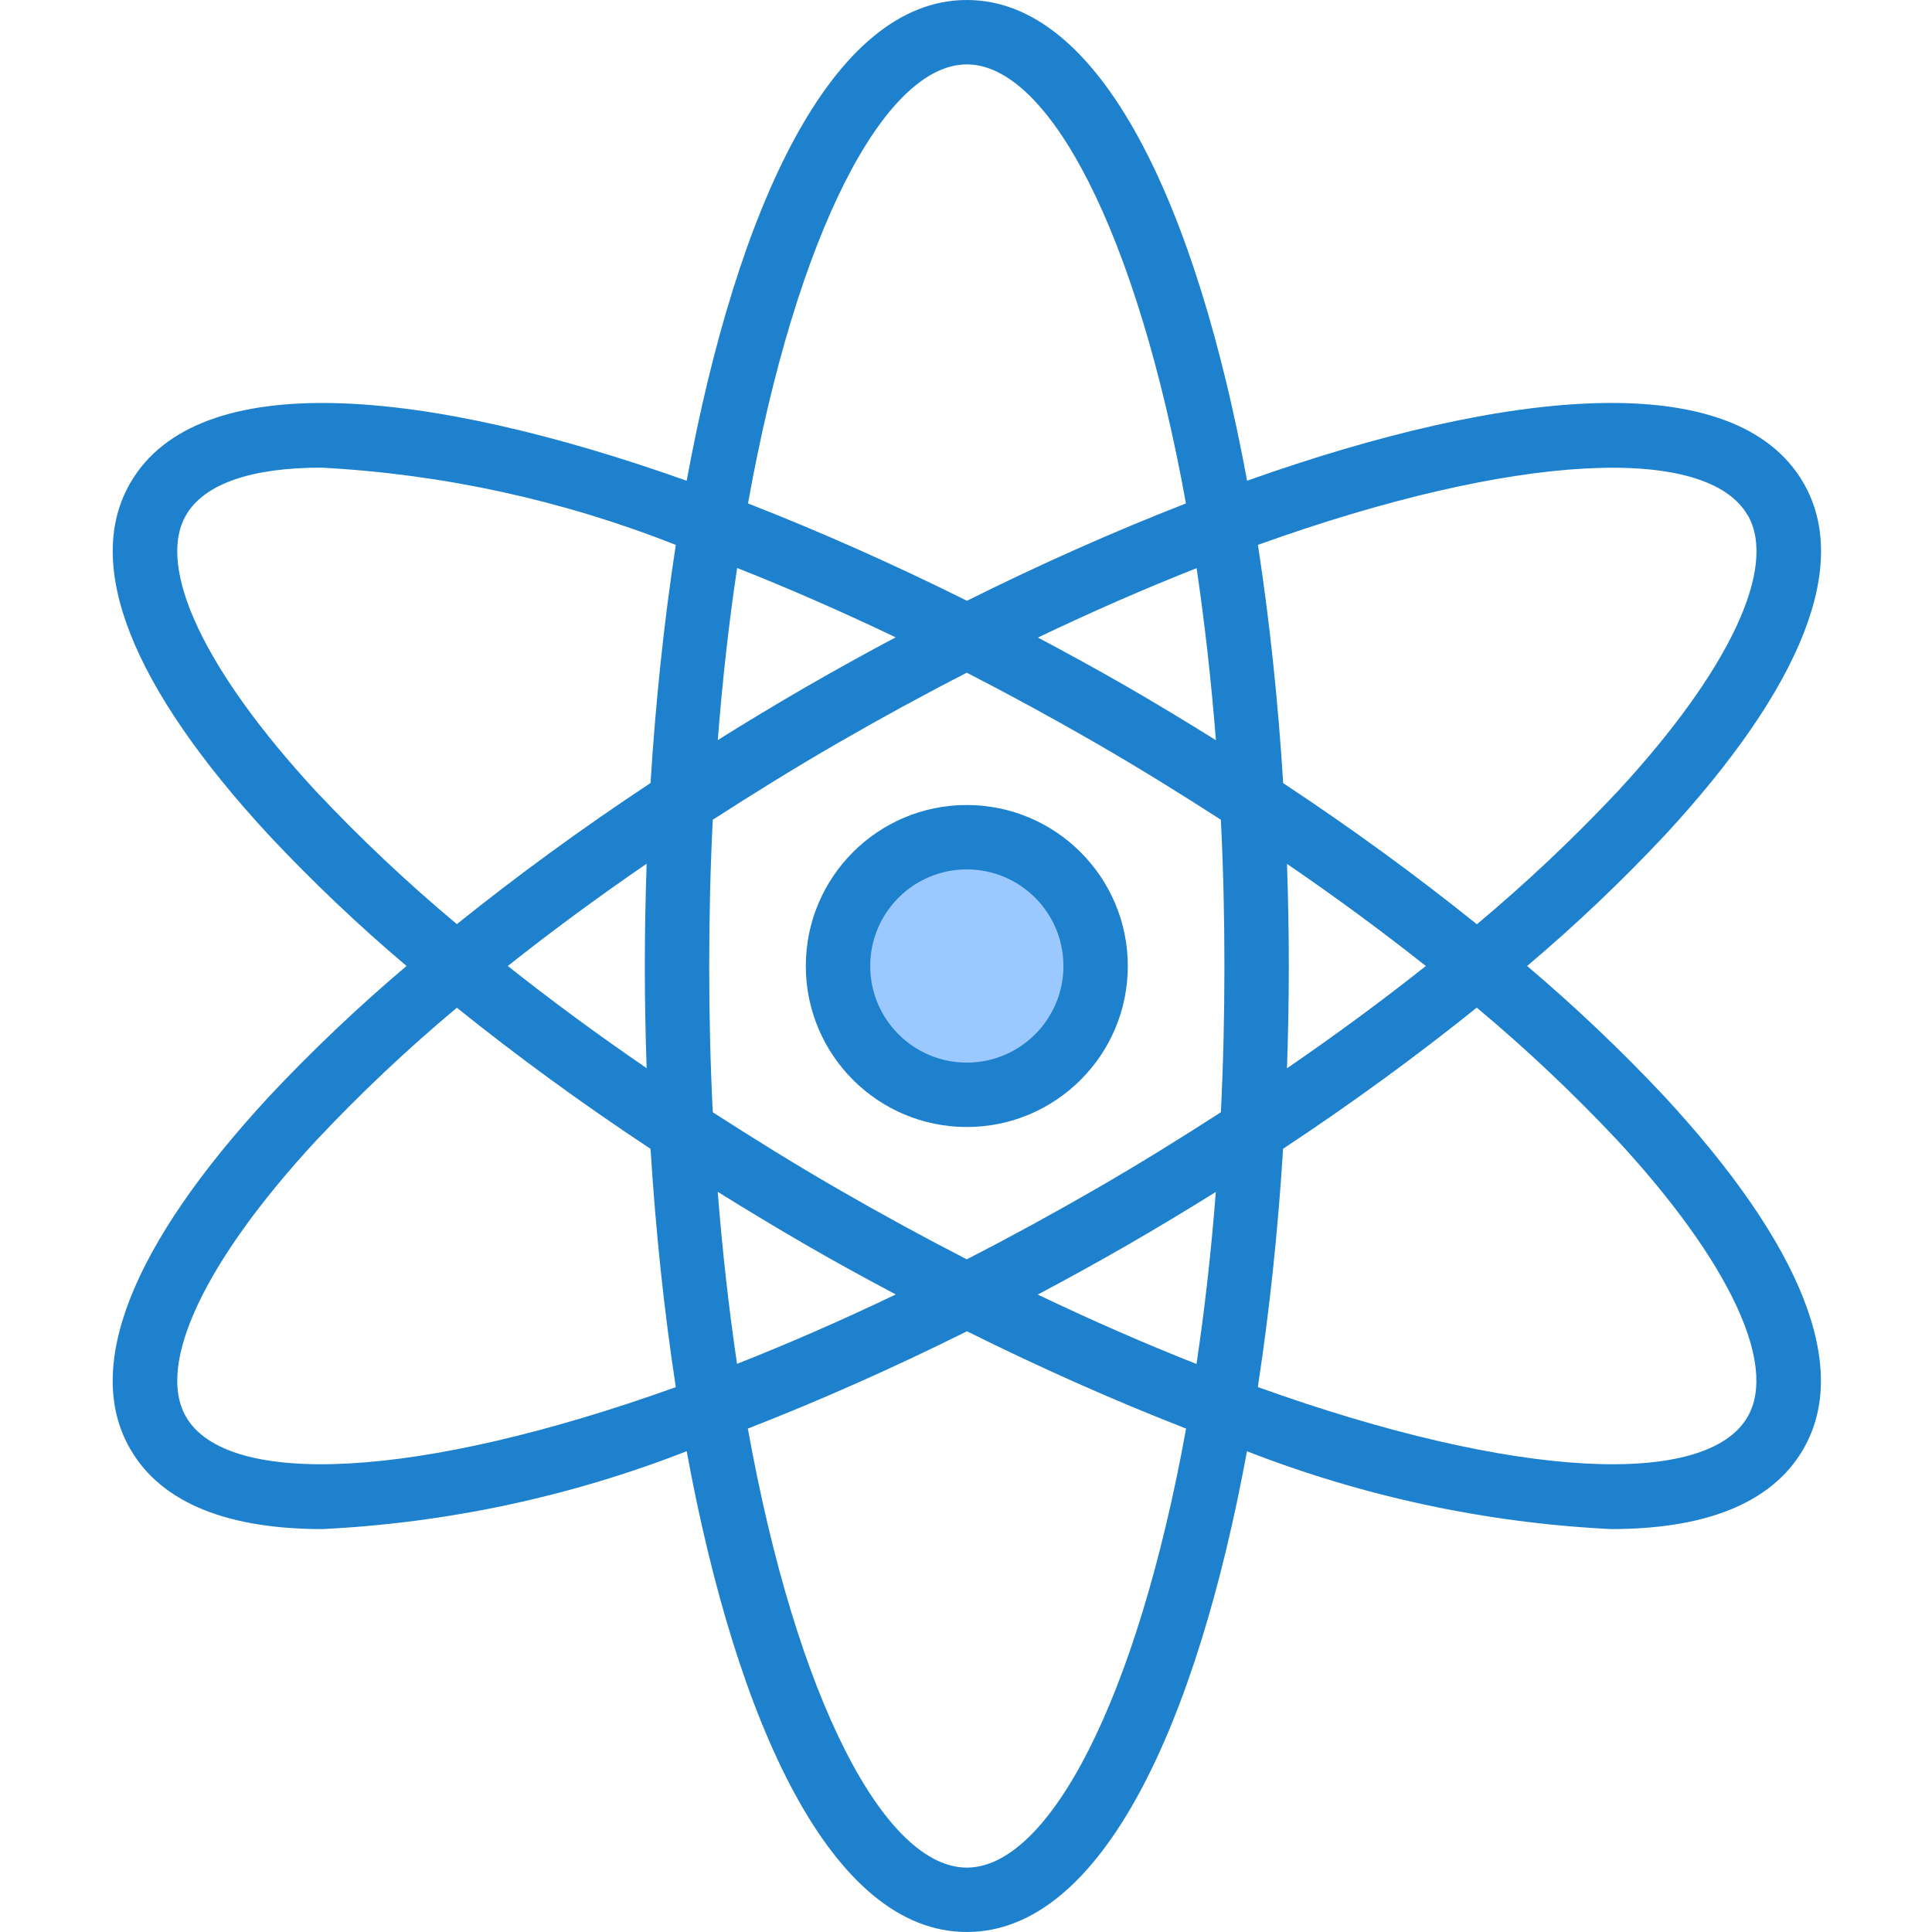
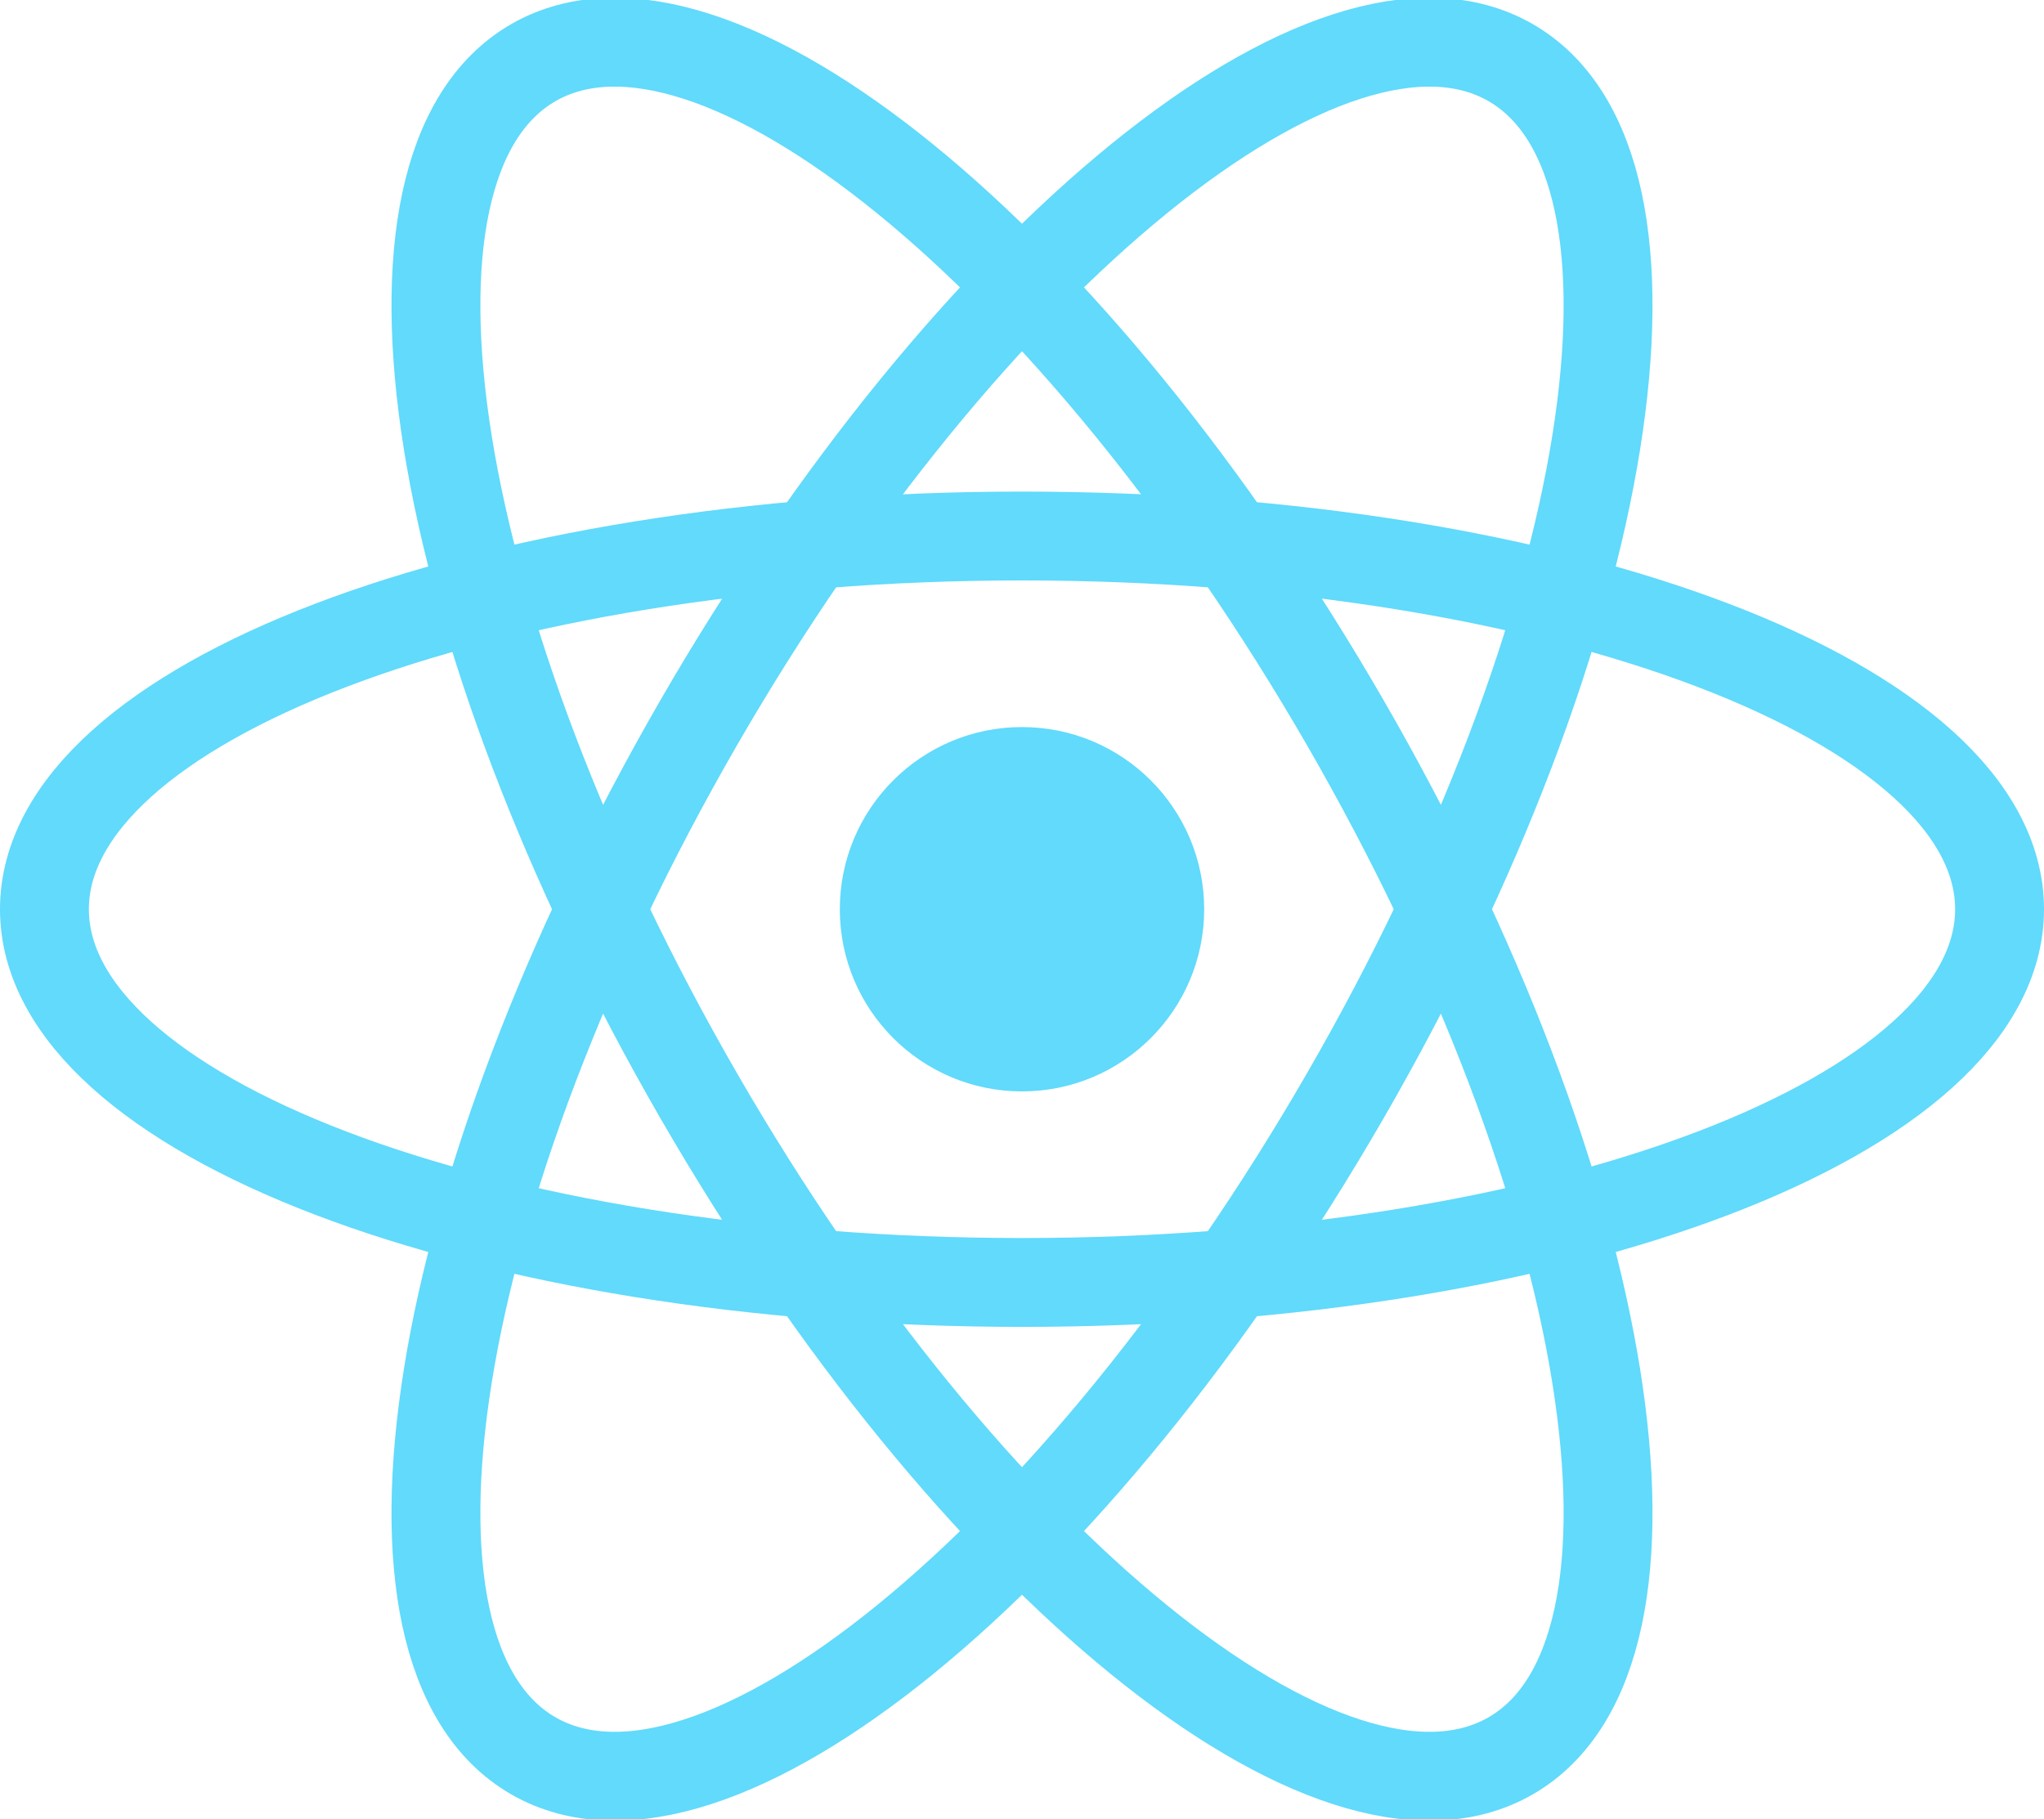
- <svg xmlns="http://www.w3.org/2000/svg" height="480pt" viewBox="-28 0 480 480" width="480pt">
-   <path d="m212.203 208c17.676 0 32 14.328 32 32s-14.324 32-32 32c-17.672 0-32-14.328-32-32s14.328-32 32-32zm0 0" fill="#9bc9ff" />
-   <path d="m244.203 240c0 17.672-14.324 32-32 32-17.672 0-32-14.328-32-32s14.328-32 32-32c17.676 0 32 14.328 32 32zm0 0" fill="#9bc9ff" />
-   <g fill="#1e81ce">
-     <path d="m212.203 200c-22.09 0-40 17.91-40 40s17.91 40 40 40c22.094 0 40-17.91 40-40-.023-22.082-17.918-39.973-40-40zm0 64c-13.254 0-24-10.746-24-24s10.746-24 24-24c13.258 0 24 10.746 24 24s-10.742 24-24 24zm0 0" />
-     <path d="m351.406 240c12.023-10.164 23.449-21.016 34.223-32.496 34.215-37.008 46.129-67.273 34.449-87.504-16.801-29.062-73.234-23.672-138.242-.566-12.52-67.848-36.078-119.434-69.633-119.434-33.551 0-57.109 51.586-69.598 119.441-65.008-23.105-121.465-28.496-138.242.559-11.68 20.23.234 50.496 34.449 87.504 10.766 11.48 22.18 22.328 34.191 32.496-12.023 10.164-23.449 21.016-34.223 32.496-34.191 37.008-46.105 67.273-34.426 87.504 8 13.871 25.051 19.895 47.754 19.895 31.012-1.52 61.574-8.051 90.496-19.344 12.488 67.863 36.047 119.449 69.598 119.449 33.555 0 57.113-51.586 69.602-119.441 28.922 11.285 59.48 17.816 90.488 19.336 22.695 0 39.742-6.031 47.754-19.895 11.68-20.23-.234-50.496-34.449-87.504-10.766-11.48-22.18-22.328-34.191-32.496zm54.816-112c7.488 12.977-4.602 38.641-32.336 68.641-10.984 11.688-22.656 22.703-34.961 32.992-14.77-11.879-30.855-23.656-48.121-35.066-1.254-20.254-3.359-40.207-6.273-59.199 64.473-23.145 111.48-24.969 121.664-7.367zm-162.02 167.426c-10.848 6.25-21.512 12.066-32 17.453-10.473-5.375-21.141-11.195-32-17.453-10.711-6.188-21.047-12.594-31.117-19.09-.586-11.727-.883-23.84-.883-36.336s.297-24.609.883-36.336c10.07-6.496 20.406-12.902 31.117-19.09 10.84-6.254 21.508-12.07 32-17.445 10.48 5.391 21.168 11.199 32 17.445 10.715 6.188 21.051 12.594 31.121 19.09.586 11.727.879 23.84.879 36.336s-.293 24.609-.879 36.336c-10.07 6.496-20.406 12.902-31.121 19.09zm29.867.711c-1.168 15.047-2.785 29.328-4.801 42.742-12.625-4.984-25.809-10.727-39.434-17.246 7.52-4 14.992-8.105 22.344-12.344 7.352-4.242 14.738-8.695 21.891-13.152zm-79.52 25.465c-13.602 6.512-26.809 12.262-39.434 17.246-1.992-13.414-3.609-27.695-4.801-42.742 7.152 4.453 14.441 8.836 21.863 13.152 7.379 4.27 14.848 8.344 22.371 12.344zm-61.891-56.219c-12.176-8.336-23.672-16.797-34.496-25.383 10.797-8.57 22.293-17.043 34.496-25.414-.289 8.477-.457 16.965-.457 25.414s.168 16.938.457 25.414zm17.68-81.551c1.168-15.039 2.785-29.312 4.801-42.719 12.609 4.977 25.777 10.727 39.383 17.23-7.508 3.988-14.941 8.102-22.293 12.336-7.457 4.32-14.754 8.715-21.891 13.184zm79.539-25.434c13.598-6.512 26.797-12.254 39.414-17.238 1.992 13.414 3.609 27.695 4.801 42.742-7.168-4.484-14.465-8.883-21.891-13.191-7.344-4.238-14.805-8.312-22.324-12.312zm61.871 56.227c12.176 8.328 23.672 16.789 34.496 25.375-10.797 8.566-22.293 17.039-34.496 25.414.285-8.477.453-16.965.453-25.414s-.168-16.938-.453-25.414zm-79.547-198.625c20.363 0 42.273 41.656 54.441 109.078-17.902 6.969-36.246 15.129-54.398 24.18-18.191-9.051-36.547-17.211-54.402-24.18 12.09-67.414 34-109.078 54.359-109.078zm-161.652 180.641c-27.738-30-39.824-55.664-32.336-68.641 4.52-7.824 16.277-11.816 33.598-11.816 30.207 1.59 59.957 8.074 88.09 19.199-2.914 18.961-5.016 38.906-6.273 59.152-17.266 11.41-33.352 23.199-48.121 35.066-12.301-10.277-23.977-21.285-34.957-32.961zm-32.336 155.359c-7.488-12.977 4.598-38.641 32.336-68.641 10.98-11.688 22.652-22.703 34.957-32.992 14.77 11.879 30.855 23.656 48.121 35.066 1.258 20.254 3.359 40.207 6.273 59.199-64.496 23.145-111.504 24.969-121.688 7.367zm193.988 112c-20.359 0-42.262-41.656-54.398-109.07 17.895-6.969 36.25-15.129 54.441-24.176 18.191 9.047 36.543 17.207 54.438 24.176-12.215 67.414-34.117 109.07-54.48 109.07zm193.992-112c-10.176 17.602-57.215 15.777-121.688-7.391 2.914-18.969 5.016-38.922 6.273-59.203 17.266-11.406 33.352-23.199 48.121-35.062 12.305 10.285 23.977 21.305 34.957 32.992 27.738 30.023 39.824 55.688 32.336 68.664zm0 0" />
+ <svg xmlns="http://www.w3.org/2000/svg" viewBox="-11.5 -10.232 23 20.463">
+   <circle cx="0" cy="0" r="2.05" fill="#61dafb" />
+   <g stroke="#61dafb" stroke-width="1" fill="none">
+     <ellipse rx="11" ry="4.2" />
+     <ellipse rx="11" ry="4.2" transform="rotate(60)" />
+     <ellipse rx="11" ry="4.2" transform="rotate(120)" />
  </g>
</svg>
